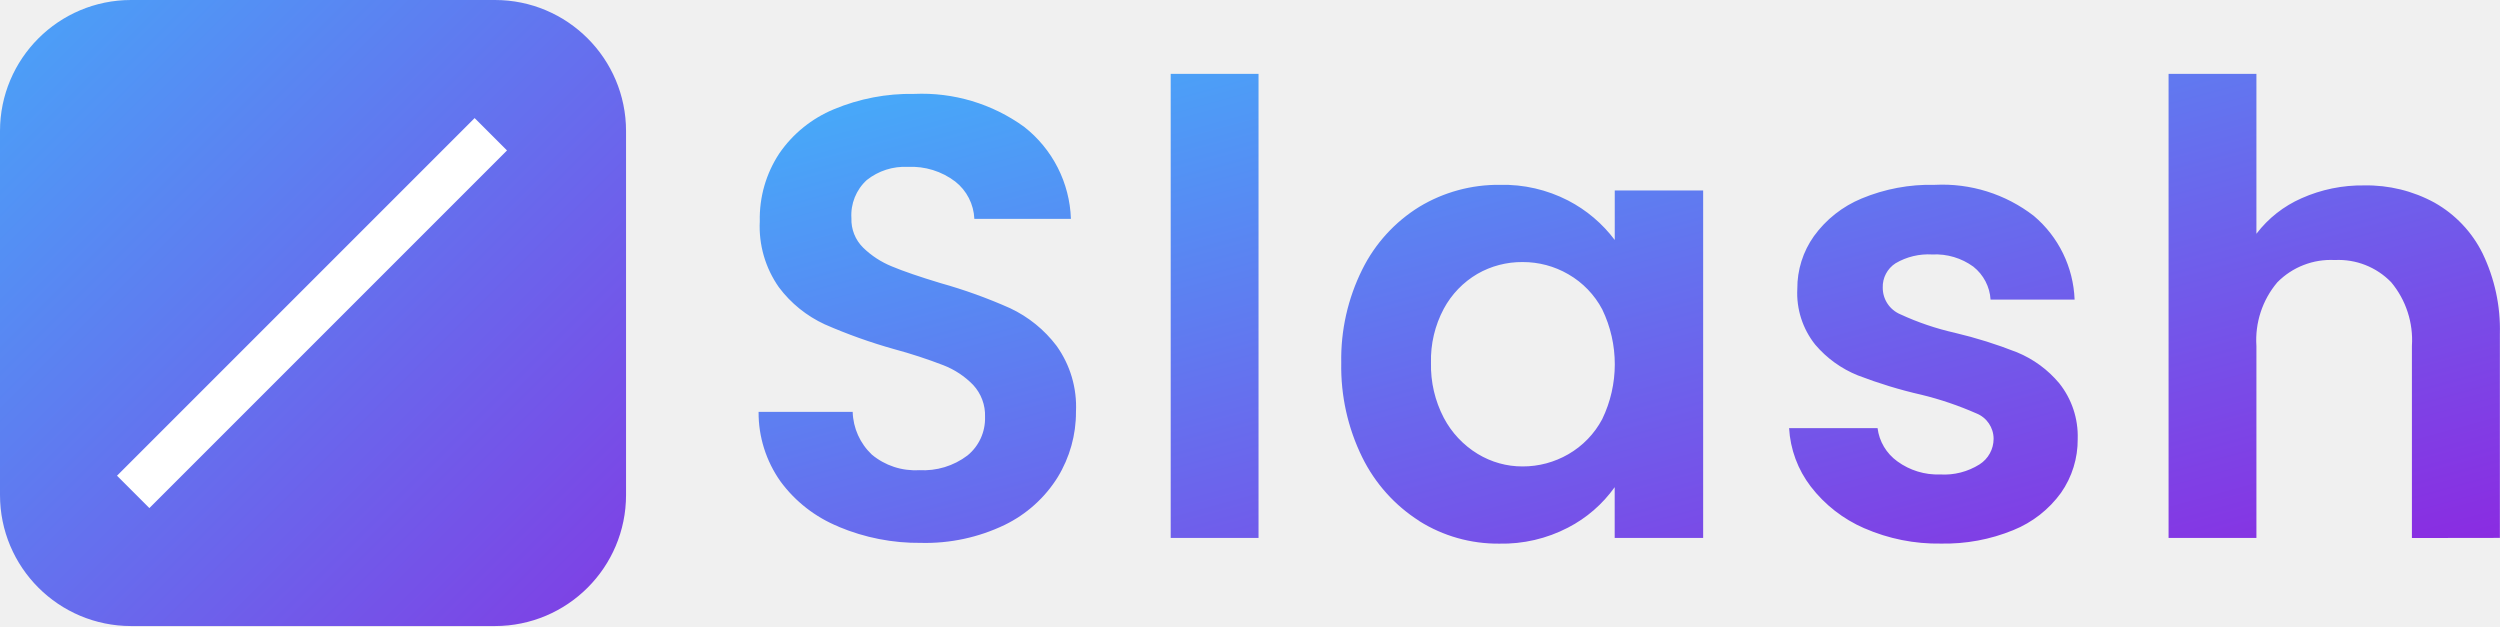
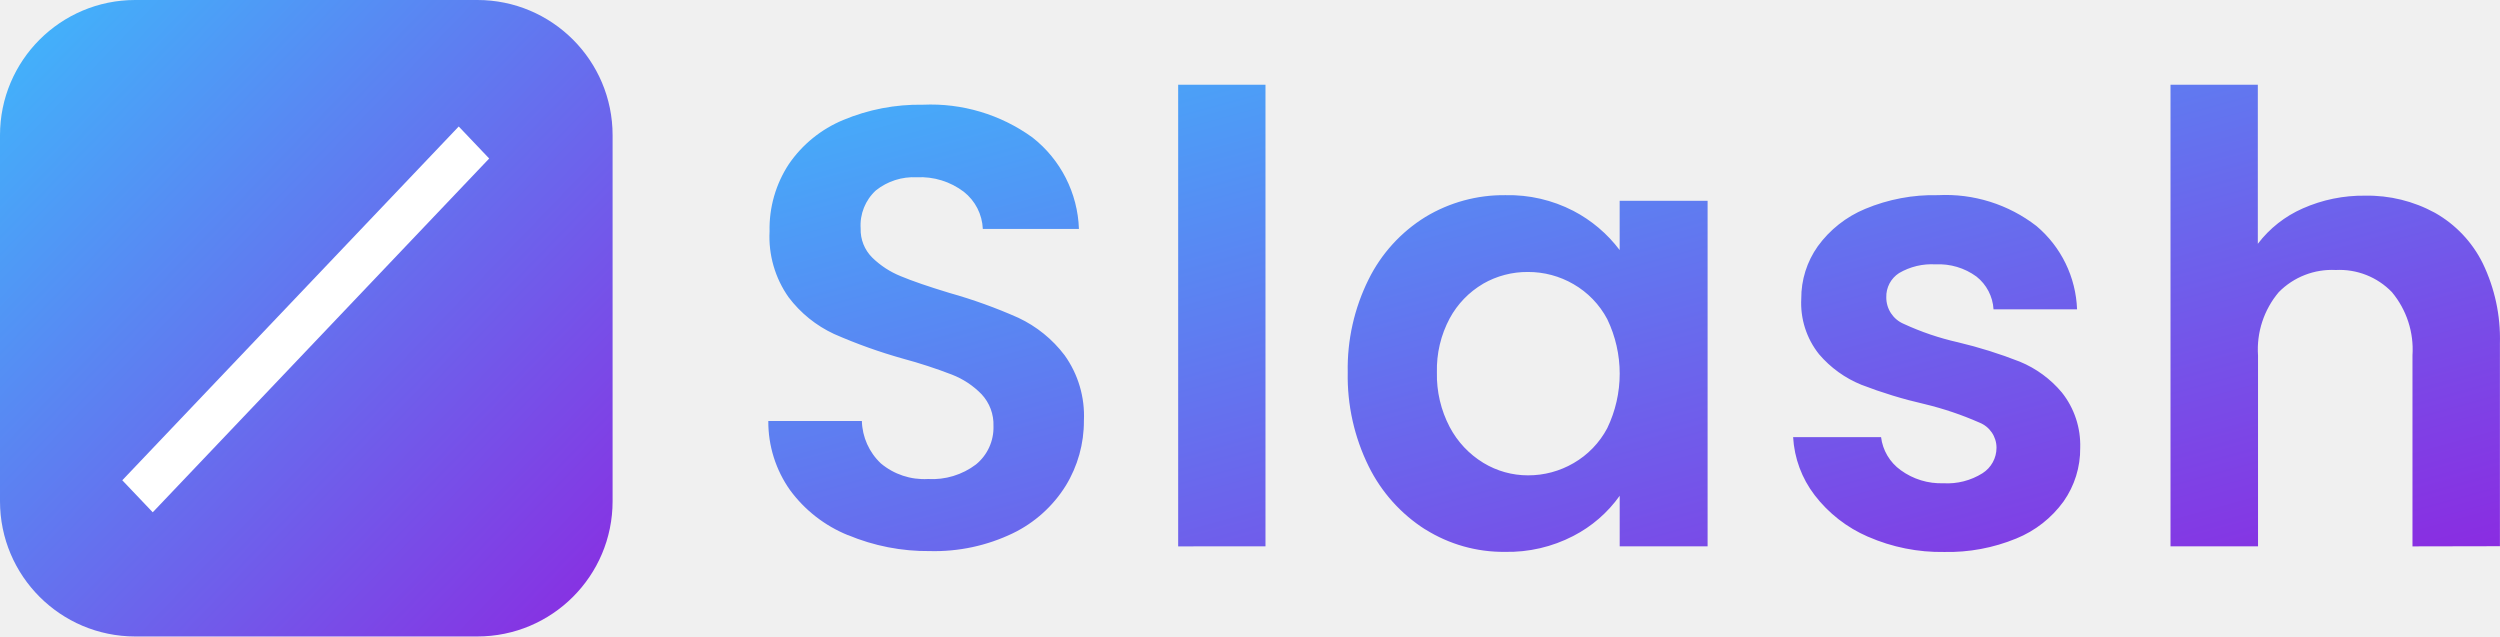
- <svg xmlns="http://www.w3.org/2000/svg" id="_レイヤー_2" viewBox="0 0 395.34 99">
+ <svg xmlns="http://www.w3.org/2000/svg" xmlns:xlink="http://www.w3.org/1999/xlink" width="314.236" height="80" viewBox="0 0 314.236 80">
  <defs>
-     <style>.cls-1{fill:#fff;}.cls-2{fill:url(#_名称未設定グラデーション_3);}.cls-3{fill:url(#_名称未設定グラデーション_2);}</style>
-     <linearGradient id="_名称未設定グラデーション_3" x1="-363.88" y1="515.85" x2="-362.21" y2="514.21" gradientTransform="translate(64955.17 24814.91) scale(178.24 -48.09)" gradientUnits="userSpaceOnUse">
+     <linearGradient id="linear-gradient" x1="-0.062" y1="-0.061" x2="1.018" y2="1" gradientUnits="objectBoundingBox">
      <stop offset="0" stop-color="#3eb9fc" />
      <stop offset="1" stop-color="#8b2ae1" />
    </linearGradient>
-     <linearGradient id="_名称未設定グラデーション_2" x1="-362.05" y1="518.18" x2="-361.05" y2="517.18" gradientTransform="translate(35843.09 51299.65) scale(99 -99)" gradientUnits="userSpaceOnUse">
-       <stop offset="0" stop-color="#49a4f8" />
-       <stop offset="1" stop-color="#803de4" />
-     </linearGradient>
+     <linearGradient id="linear-gradient-2" x1="0" y1="0" x2="1" xlink:href="#linear-gradient" />
  </defs>
-   <g id="_レイヤー_1-2">
-     <g id="_グループ_67150">
-       <path id="_パス_57689" class="cls-2" d="M294.82,83.54c-3.34-1.45-6.26-3.72-8.48-6.61-2.04-2.66-3.23-5.88-3.42-9.23h13.99c.26,2.11,1.4,4.01,3.12,5.25,1.97,1.44,4.36,2.17,6.8,2.08,2.18,.13,4.35-.43,6.2-1.59,1.39-.88,2.23-2.41,2.23-4.05,0-1.77-1.08-3.37-2.73-4.02-2.8-1.23-5.7-2.22-8.67-2.94-3.43-.78-6.79-1.81-10.07-3.07-2.61-1.05-4.92-2.72-6.74-4.86-1.99-2.5-3-5.64-2.83-8.83-.02-2.98,.9-5.9,2.63-8.33,1.91-2.64,4.52-4.7,7.54-5.95,3.66-1.52,7.6-2.26,11.56-2.16,5.64-.29,11.2,1.45,15.67,4.91,3.92,3.31,6.26,8.12,6.45,13.24h-13.29c-.12-2.04-1.12-3.94-2.72-5.21-1.88-1.37-4.18-2.05-6.5-1.93-2.03-.12-4.05,.36-5.8,1.39-1.31,.84-2.08,2.31-2.03,3.86-.01,1.84,1.09,3.5,2.78,4.21,2.76,1.28,5.66,2.26,8.63,2.93,3.34,.79,6.62,1.82,9.82,3.08,2.6,1.07,4.89,2.75,6.69,4.91,1.98,2.49,3.01,5.6,2.91,8.78,.03,3.05-.89,6.03-2.64,8.53-1.91,2.64-4.52,4.68-7.54,5.9-3.63,1.49-7.53,2.21-11.46,2.13-4.16,.07-8.28-.76-12.09-2.42h0Zm-70.37-1.15c-3.88-2.46-7-5.95-9.03-10.07-2.28-4.64-3.42-9.76-3.32-14.93-.1-5.12,1.04-10.19,3.32-14.77,2.02-4.09,5.15-7.52,9.03-9.92,3.84-2.32,8.26-3.52,12.75-3.47,3.74-.09,7.43,.76,10.76,2.47,2.9,1.5,5.43,3.64,7.39,6.25v-7.83h13.98v54.95h-13.99v-8.03c-1.92,2.69-4.45,4.89-7.39,6.4-3.35,1.74-7.09,2.61-10.86,2.53-4.47,.04-8.86-1.19-12.65-3.57h0Zm9.18-39.08c-2.24,1.31-4.08,3.22-5.31,5.5-1.41,2.64-2.11,5.59-2.03,8.58-.07,3.02,.63,6.01,2.03,8.69,1.24,2.35,3.09,4.32,5.36,5.7,2.14,1.3,4.59,1.99,7.09,1.98,2.54,.01,5.04-.66,7.24-1.93,2.27-1.31,4.13-3.23,5.36-5.55,2.65-5.48,2.65-11.88,0-17.36-1.23-2.32-3.08-4.24-5.36-5.55-2.2-1.28-4.7-1.94-7.24-1.93-2.5-.02-4.97,.62-7.14,1.87h0Zm-101.02,39.97c-3.66-1.49-6.84-3.96-9.18-7.14-2.28-3.22-3.5-7.07-3.47-11.01h14.88c.07,2.56,1.16,4.99,3.02,6.75,2.09,1.75,4.77,2.63,7.49,2.47,2.74,.16,5.45-.66,7.64-2.32,1.83-1.49,2.85-3.74,2.78-6.1,.07-1.87-.61-3.69-1.88-5.06-1.33-1.37-2.94-2.43-4.72-3.12-2.55-.98-5.14-1.83-7.78-2.54-3.74-1.05-7.41-2.36-10.97-3.92-2.86-1.32-5.35-3.33-7.24-5.85-2.15-3.05-3.22-6.74-3.03-10.46-.09-3.8,.99-7.54,3.08-10.71,2.14-3.12,5.14-5.54,8.63-6.99,4.02-1.68,8.34-2.51,12.69-2.43,6.22-.28,12.36,1.55,17.41,5.21,4.49,3.52,7.2,8.84,7.39,14.55h-15.27c-.1-2.32-1.2-4.47-3.02-5.9-2.14-1.63-4.8-2.45-7.49-2.32-2.35-.12-4.66,.62-6.5,2.08-1.69,1.54-2.58,3.77-2.43,6.05-.06,1.73,.61,3.41,1.84,4.63,1.31,1.28,2.86,2.29,4.56,2.98,1.82,.76,4.38,1.64,7.69,2.64,3.76,1.05,7.44,2.38,11.01,3.97,2.89,1.36,5.41,3.4,7.34,5.95,2.17,3.03,3.25,6.7,3.07,10.42,.02,3.64-.98,7.21-2.87,10.32-2.03,3.28-4.96,5.91-8.43,7.59-4.11,1.97-8.63,2.94-13.19,2.83-4.48,.05-8.91-.82-13.04-2.55h0Zm248.8,1.79v-30.36c.24-3.65-.93-7.26-3.27-10.07-2.33-2.41-5.58-3.69-8.93-3.52-3.39-.18-6.69,1.1-9.08,3.52-2.37,2.8-3.55,6.41-3.31,10.07v30.36h-13.89V11.68h13.89v25.29c1.86-2.45,4.32-4.38,7.14-5.62,3.12-1.39,6.5-2.08,9.92-2.03,3.88-.07,7.71,.87,11.11,2.73,3.28,1.85,5.93,4.65,7.6,8.03,1.91,3.97,2.85,8.34,2.73,12.74v32.24l-13.92,.02Zm-196.28,0V11.68h13.89V85.07h-13.89Z" />
-       <g id="_グループ_67319">
-         <rect id="_長方形_18018" class="cls-3" width="99" height="99" rx="20.73" ry="20.73" />
-         <rect id="_長方形_18019" class="cls-1" x="9.35" y="45.89" width="79.98" height="7.24" transform="translate(-20.56 49.39) rotate(-45)" />
-       </g>
+   <g id="グループ_67150" data-name="グループ 67150" transform="translate(-0.897 70.705)">
+     <path id="パス_57689" data-name="パス 57689" d="M331.733,107.347a16.92,16.92,0,0,1-6.7-5.227,13.218,13.218,0,0,1-2.7-7.29h11.054a6.025,6.025,0,0,0,2.469,4.156,8.605,8.605,0,0,0,5.373,1.646,8.328,8.328,0,0,0,4.905-1.257,3.794,3.794,0,0,0,1.764-3.2A3.4,3.4,0,0,0,345.736,93a40.62,40.62,0,0,0-6.856-2.315,57.918,57.918,0,0,1-7.96-2.43,13.808,13.808,0,0,1-5.328-3.841,10.3,10.3,0,0,1-2.235-6.978,11.262,11.262,0,0,1,2.077-6.591,13.957,13.957,0,0,1,5.958-4.7,22.338,22.338,0,0,1,9.147-1.725,18.643,18.643,0,0,1,12.384,3.881,14.374,14.374,0,0,1,5.1,10.466h-10.5a5.671,5.671,0,0,0-2.146-4.116,8.012,8.012,0,0,0-5.138-1.533,8.1,8.1,0,0,0-4.586,1.094,3.5,3.5,0,0,0-1.608,3.058,3.592,3.592,0,0,0,2.2,3.332,34.126,34.126,0,0,0,6.821,2.313,57.815,57.815,0,0,1,7.761,2.433,13.674,13.674,0,0,1,5.292,3.881,10.657,10.657,0,0,1,2.3,6.941,11.5,11.5,0,0,1-2.091,6.745,13.68,13.68,0,0,1-5.958,4.668,22.561,22.561,0,0,1-9.055,1.686,22.922,22.922,0,0,1-9.554-1.913Zm-55.623-.9a19.747,19.747,0,0,1-7.134-7.957,25.569,25.569,0,0,1-2.626-11.8A25.139,25.139,0,0,1,268.976,75a19.251,19.251,0,0,1,7.134-7.839,19.007,19.007,0,0,1,10.077-2.741,17.708,17.708,0,0,1,8.5,1.961,17.292,17.292,0,0,1,5.843,4.939V65.13h11.054v43.426H300.534v-6.351a16.3,16.3,0,0,1-5.843,5.058,17.858,17.858,0,0,1-8.584,1.993,18.462,18.462,0,0,1-10-2.822Zm7.255-30.889a11.217,11.217,0,0,0-4.2,4.352,13.643,13.643,0,0,0-1.606,6.781,14.09,14.09,0,0,0,1.607,6.87,11.6,11.6,0,0,0,4.234,4.508,10.767,10.767,0,0,0,5.609,1.568,11.3,11.3,0,0,0,5.724-1.533,11.037,11.037,0,0,0,4.234-4.387,15.789,15.789,0,0,0,0-13.722,11.037,11.037,0,0,0-4.234-4.387,11.3,11.3,0,0,0-5.724-1.533,11.118,11.118,0,0,0-5.644,1.479Zm-79.849,31.592a16.918,16.918,0,0,1-7.255-5.644,14.869,14.869,0,0,1-2.741-8.7h11.76a7.6,7.6,0,0,0,2.388,5.331,8.468,8.468,0,0,0,5.918,1.961,9.113,9.113,0,0,0,6.036-1.829,5.99,5.99,0,0,0,2.2-4.821,5.573,5.573,0,0,0-1.49-4,10.473,10.473,0,0,0-3.726-2.469,61.79,61.79,0,0,0-6.148-2.007,65.643,65.643,0,0,1-8.665-3.1,15.155,15.155,0,0,1-5.724-4.623,13.183,13.183,0,0,1-2.391-8.278,14.785,14.785,0,0,1,2.433-8.468,15.465,15.465,0,0,1,6.82-5.528,24.833,24.833,0,0,1,10.031-1.924,21.782,21.782,0,0,1,13.759,4.116,15.268,15.268,0,0,1,5.843,11.5H220.483A6.271,6.271,0,0,0,218.1,64a9.018,9.018,0,0,0-5.918-1.829,7.615,7.615,0,0,0-5.135,1.646,5.951,5.951,0,0,0-1.921,4.783,4.942,4.942,0,0,0,1.45,3.659,11,11,0,0,0,3.607,2.351q2.157.9,6.076,2.091a63.789,63.789,0,0,1,8.7,3.136,15.635,15.635,0,0,1,5.8,4.7,13.066,13.066,0,0,1,2.43,8.232,15.493,15.493,0,0,1-2.272,8.153,16.077,16.077,0,0,1-6.666,6,22.736,22.736,0,0,1-10.423,2.235,25.972,25.972,0,0,1-10.31-2.017Zm196.667,1.416v-24A11.256,11.256,0,0,0,397.6,76.61a9.147,9.147,0,0,0-7.051-2.784,9.389,9.389,0,0,0-7.174,2.784,11.161,11.161,0,0,0-2.606,7.957v23.989h-11V50.542h10.975V70.534a14.321,14.321,0,0,1,5.644-4.445,18.71,18.71,0,0,1,7.841-1.606,17.628,17.628,0,0,1,8.78,2.155,14.847,14.847,0,0,1,6.01,6.351,21.8,21.8,0,0,1,2.155,10.074v25.481Zm-155.146,0V50.542h10.975v58.015Z" transform="translate(-96.051 -110.594)" fill="url(#linear-gradient)" />
+     <g id="グループ_69040" data-name="グループ 69040" transform="translate(0.897 -70.414)">
+       <path id="長方形_18018" data-name="長方形 18018" d="M17,0H60A17,17,0,0,1,77,17V63A17,17,0,0,1,60,80H17A17,17,0,0,1,0,63V17A17,17,0,0,1,17,0Z" transform="translate(0 -0.291)" fill="url(#linear-gradient-2)" />
+       <path id="長方形_18019" data-name="長方形 18019" d="M0,0,5.552.139,7.093,61.486l-5.552-.139Z" transform="translate(57.66 15.608) rotate(45)" fill="#fff" />
    </g>
  </g>
</svg>
